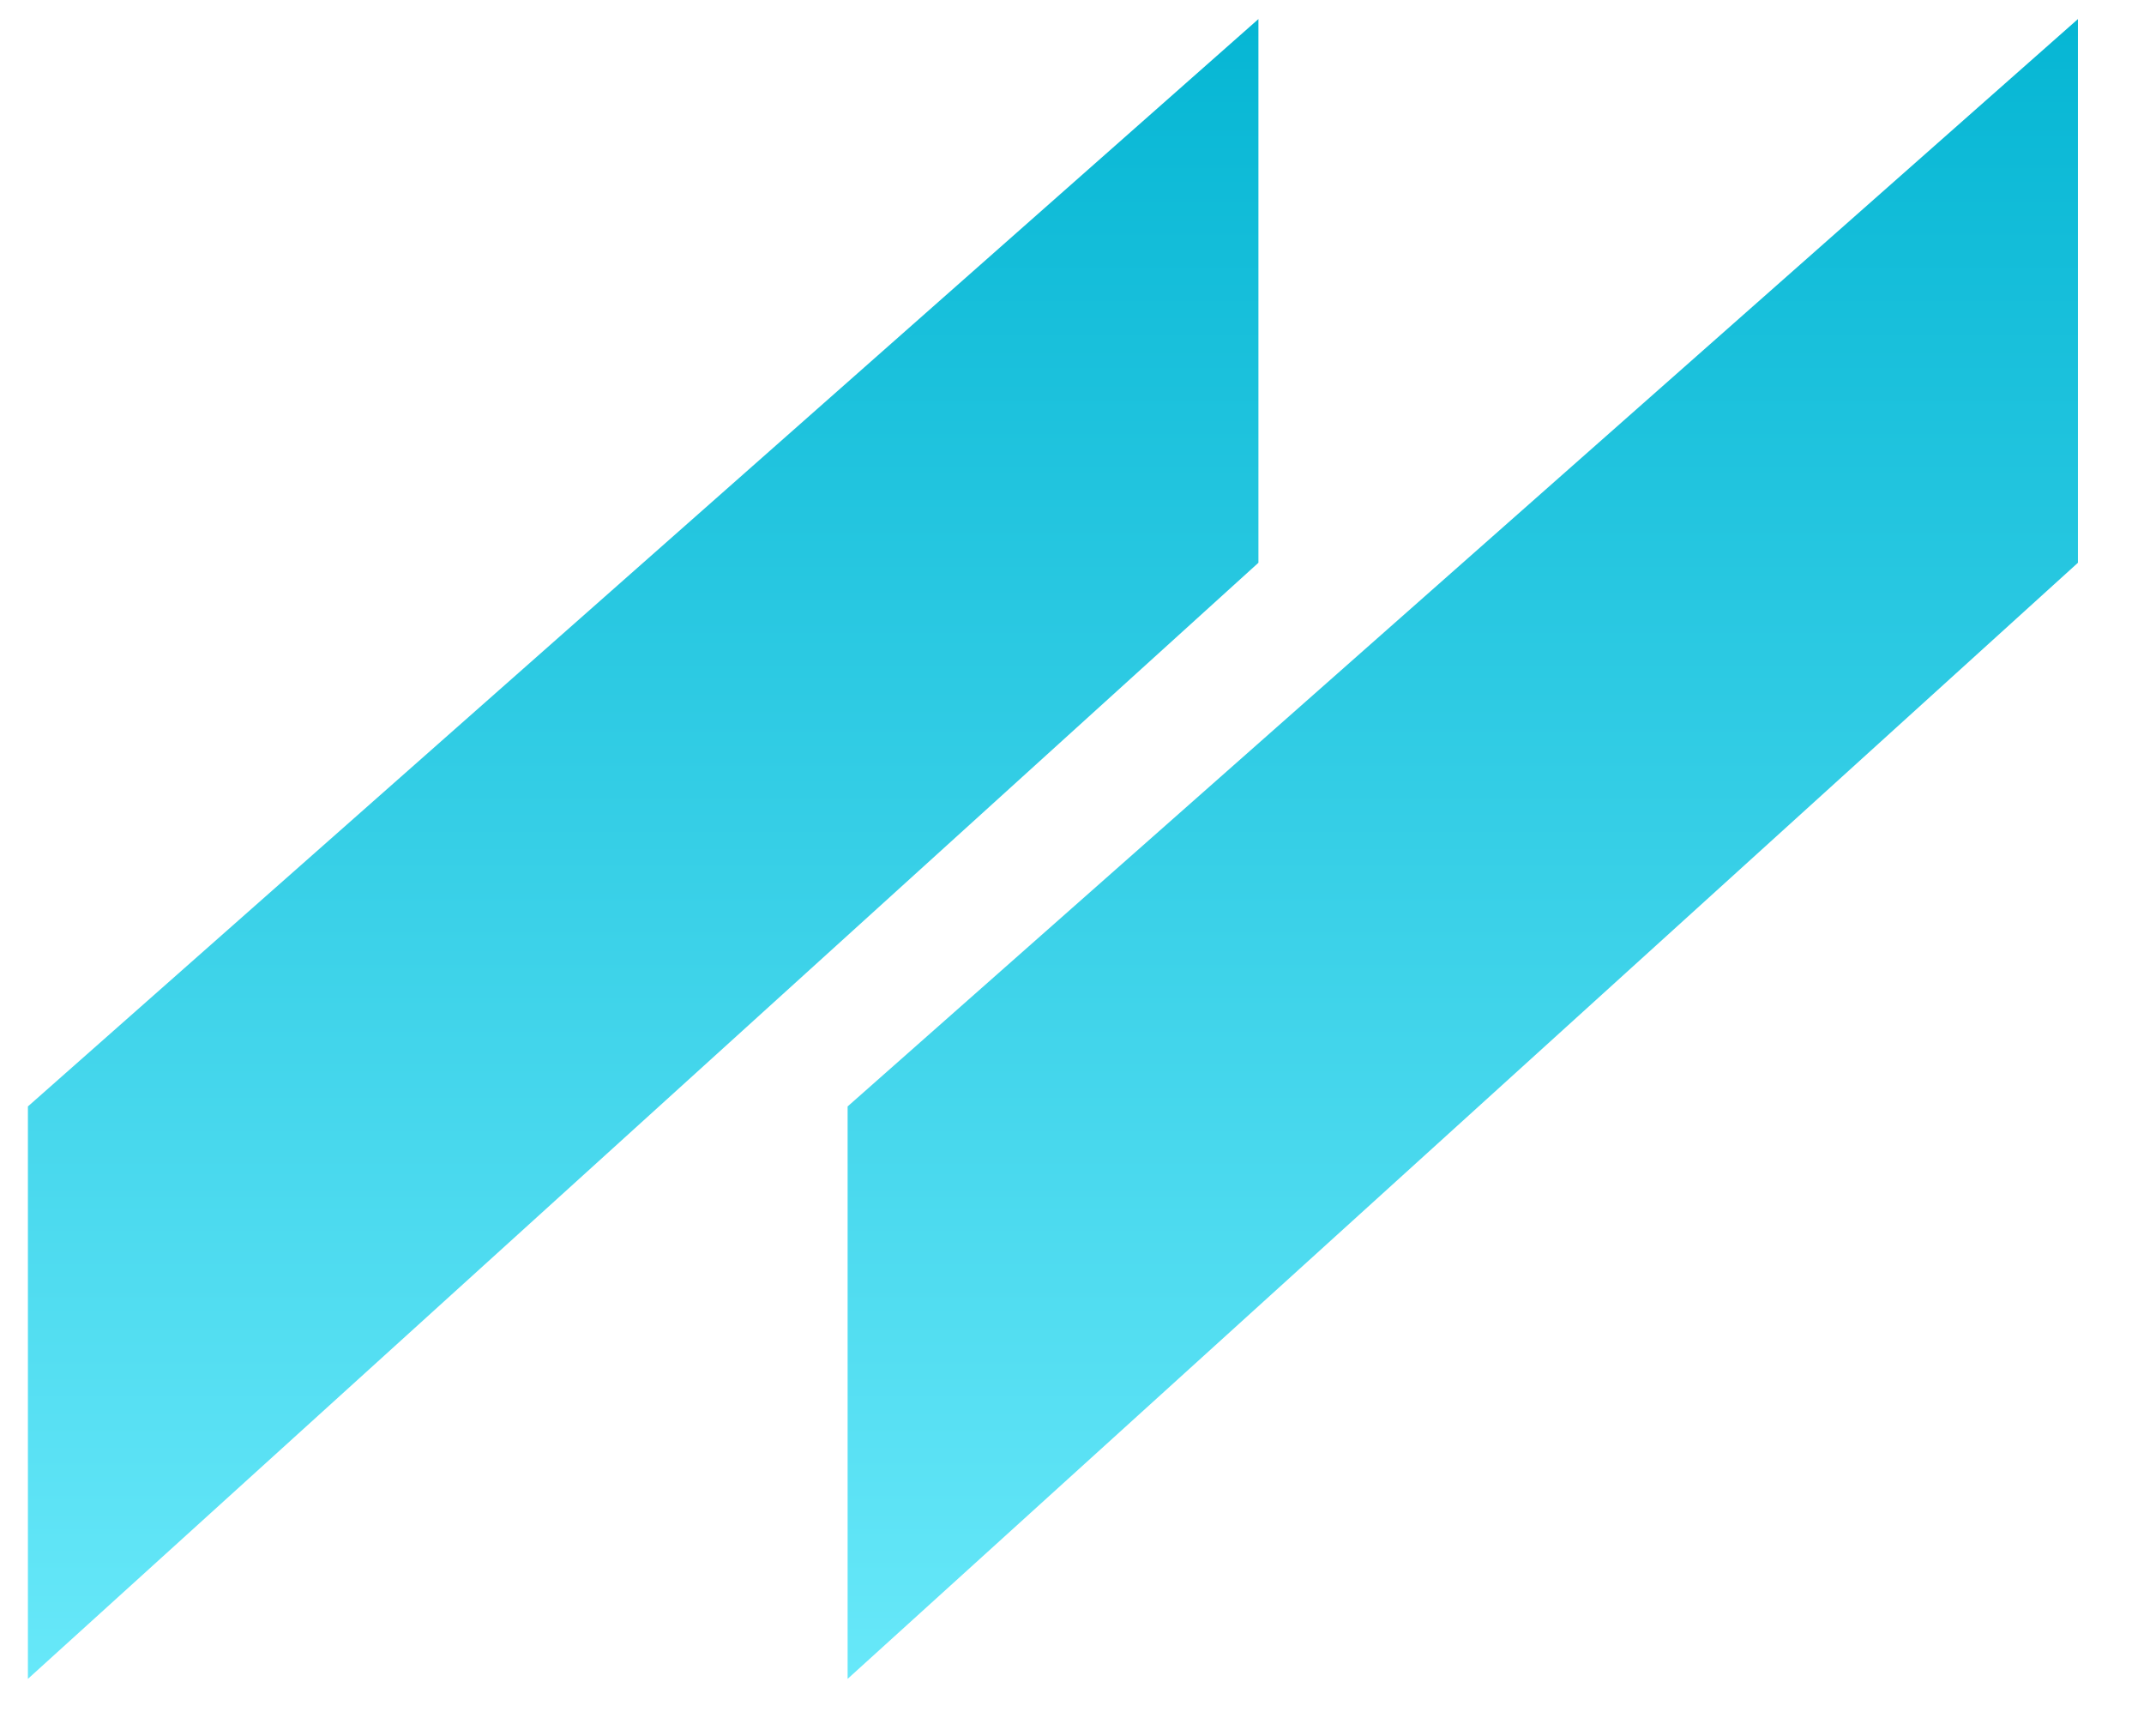
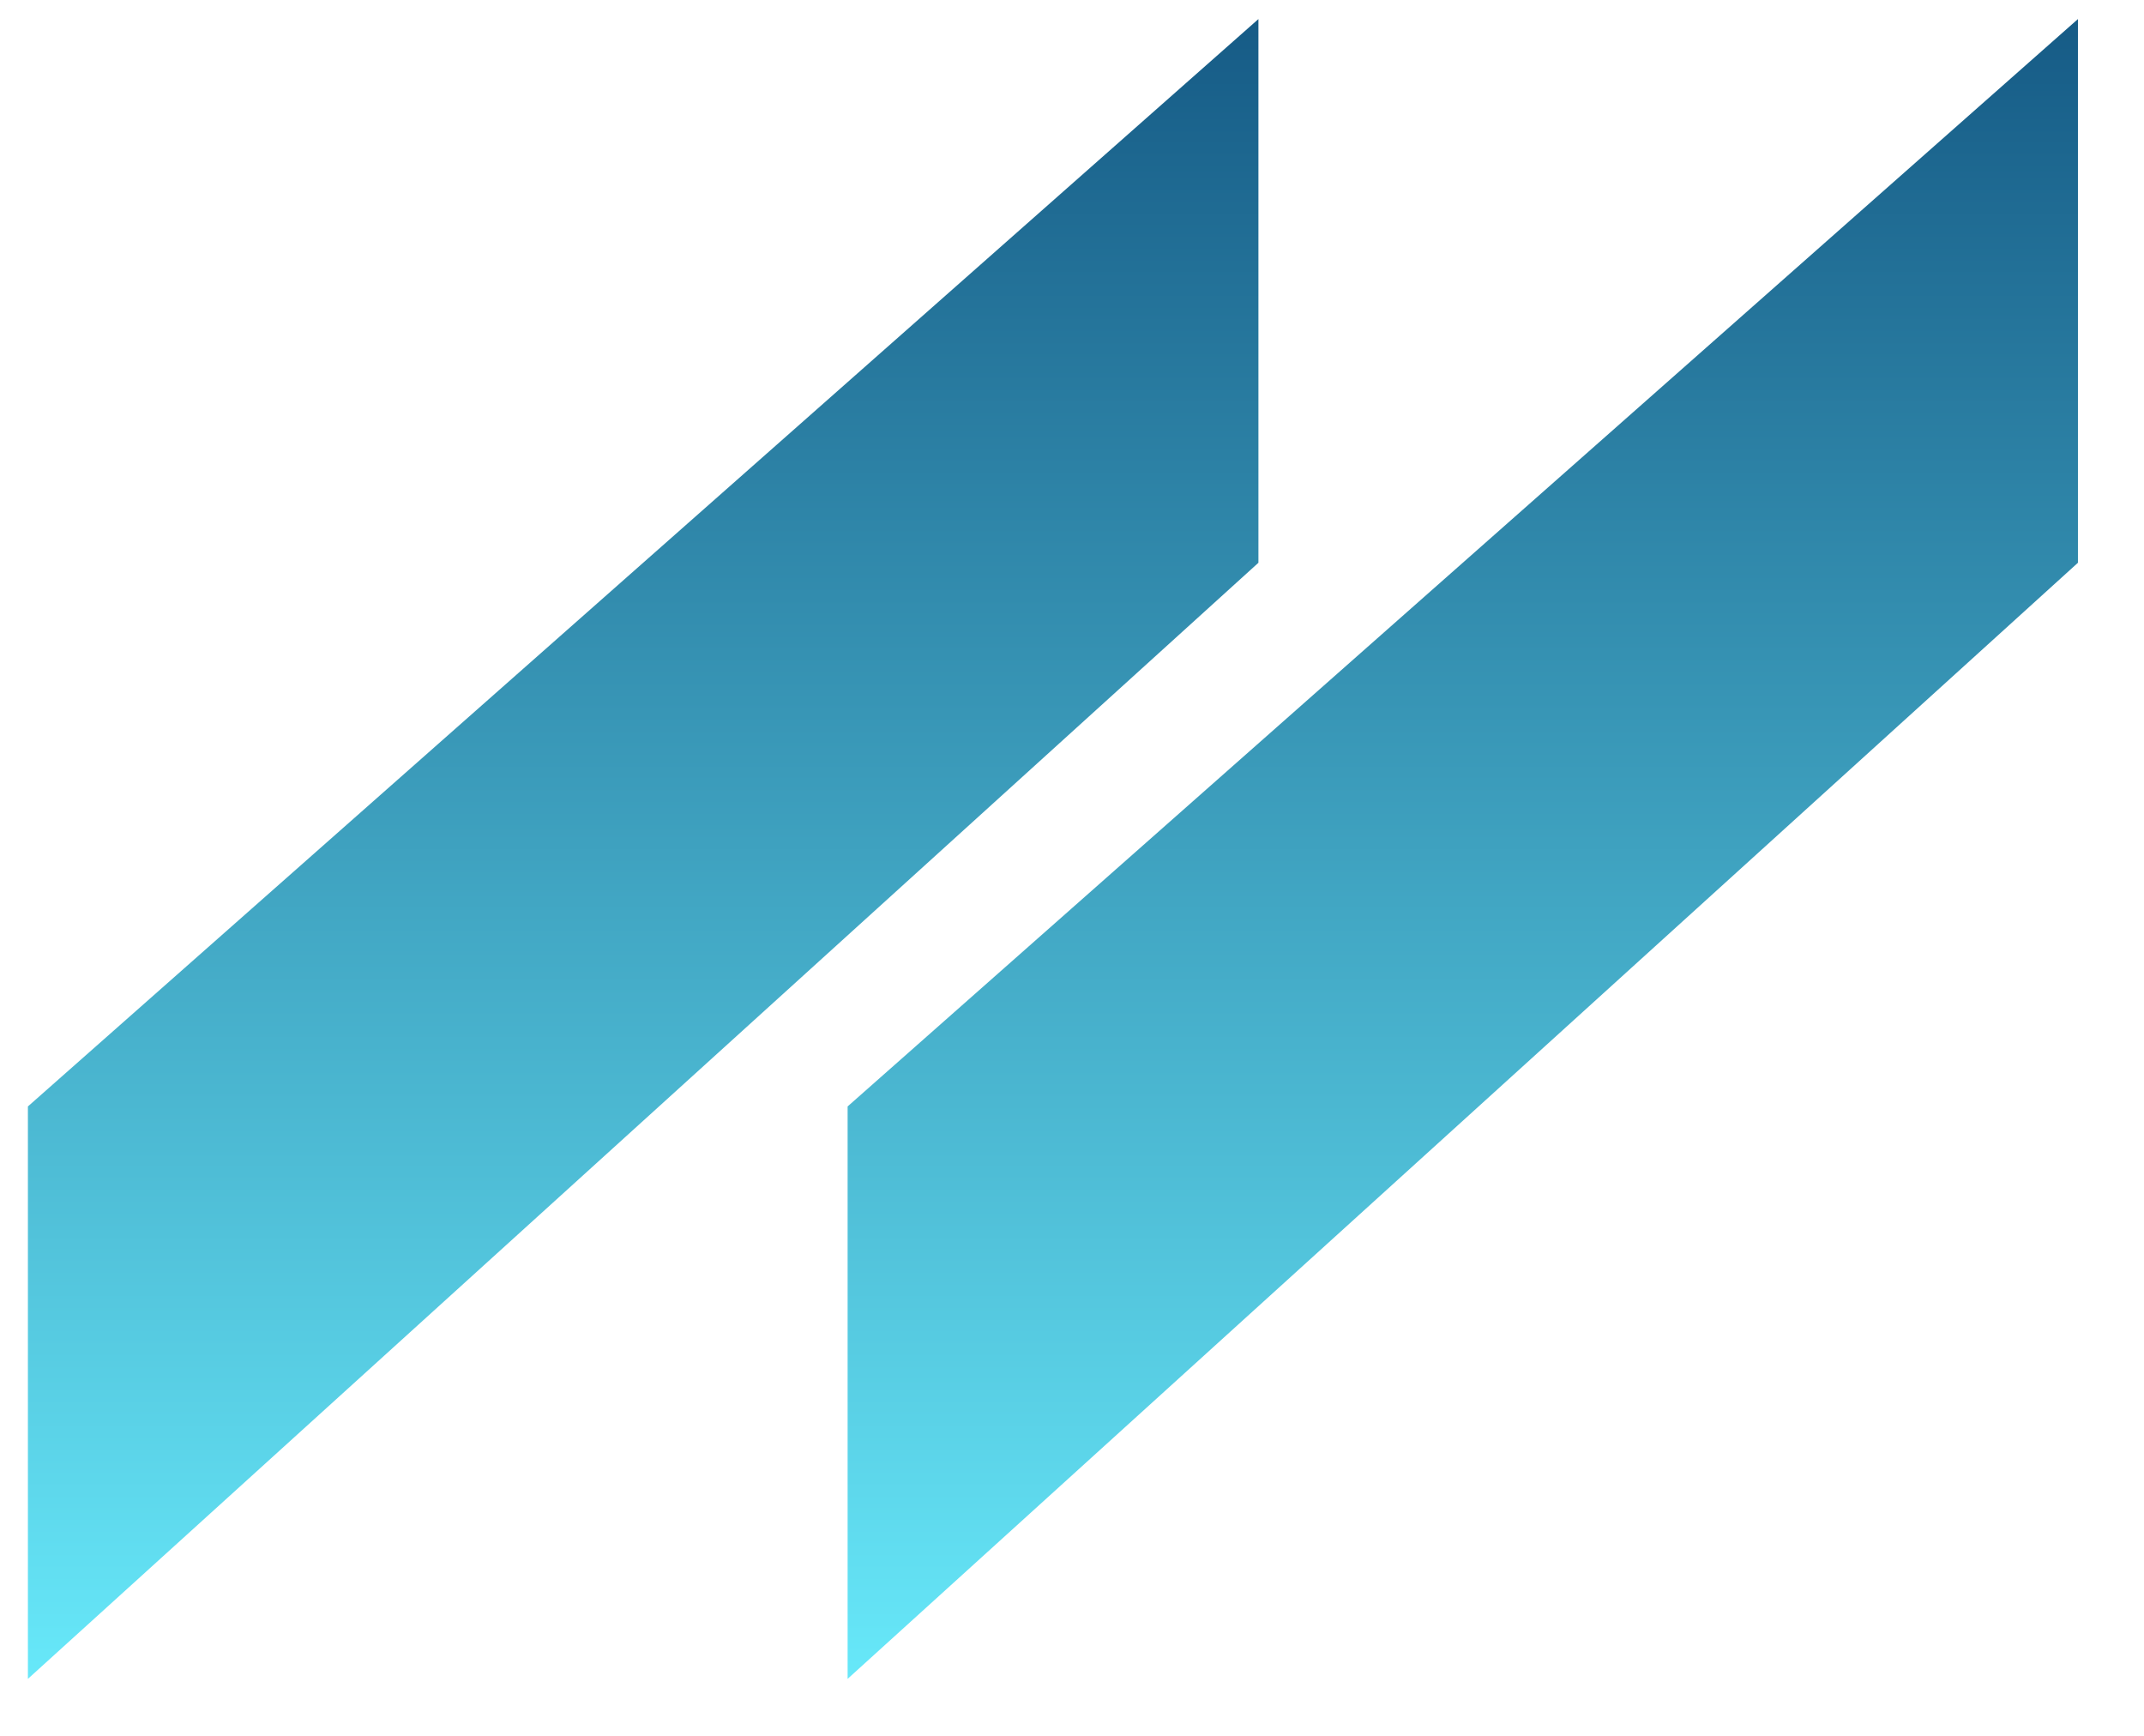
<svg xmlns="http://www.w3.org/2000/svg" xmlns:xlink="http://www.w3.org/1999/xlink" version="1.1" preserveAspectRatio="xMidYMid meet" viewBox="344.564 330.278 111.737 91.218" width="53.87" height="43.61">
  <defs>
    <path d="M453.3 331.28L453.3 359.85L388.64 418.5L388.64 388.42L453.3 331.28Z" id="aFZf6T5ED" />
    <linearGradient id="gradientb2ThqnP5Op" gradientUnits="userSpaceOnUse" x1="420.97" y1="331.28" x2="420.97" y2="418.5">
-       <stop style="stop-color: #06b6d4;stop-opacity: 1" offset="0%" />
+       <stop style="stop-color: #165B86;stop-opacity: 1" offset="0%" />
      <stop style="stop-color: #67e8f9;stop-opacity: 1" offset="100%" />
    </linearGradient>
    <path d="M410.23 331.28L410.23 359.85L345.56 418.5L345.56 388.42L410.23 331.28Z" id="a9fehgwfM" />
    <linearGradient id="gradientk1wNV9Ostb" gradientUnits="userSpaceOnUse" x1="377.89" y1="331.28" x2="377.89" y2="418.5">
-       <stop style="stop-color: #06b6d4;stop-opacity: 1" offset="0%" />
+       <stop style="stop-color: #165B86;stop-opacity: 1" offset="0%" />
      <stop style="stop-color: #67e8f9;stop-opacity: 1" offset="100%" />
    </linearGradient>
  </defs>
  <g>
    <g>
      <use xlink:href="#aFZf6T5ED" opacity="1" fill="url(#gradientb2ThqnP5Op)" />
    </g>
    <g>
      <use xlink:href="#a9fehgwfM" opacity="1" fill="url(#gradientk1wNV9Ostb)" />
    </g>
  </g>
</svg>
